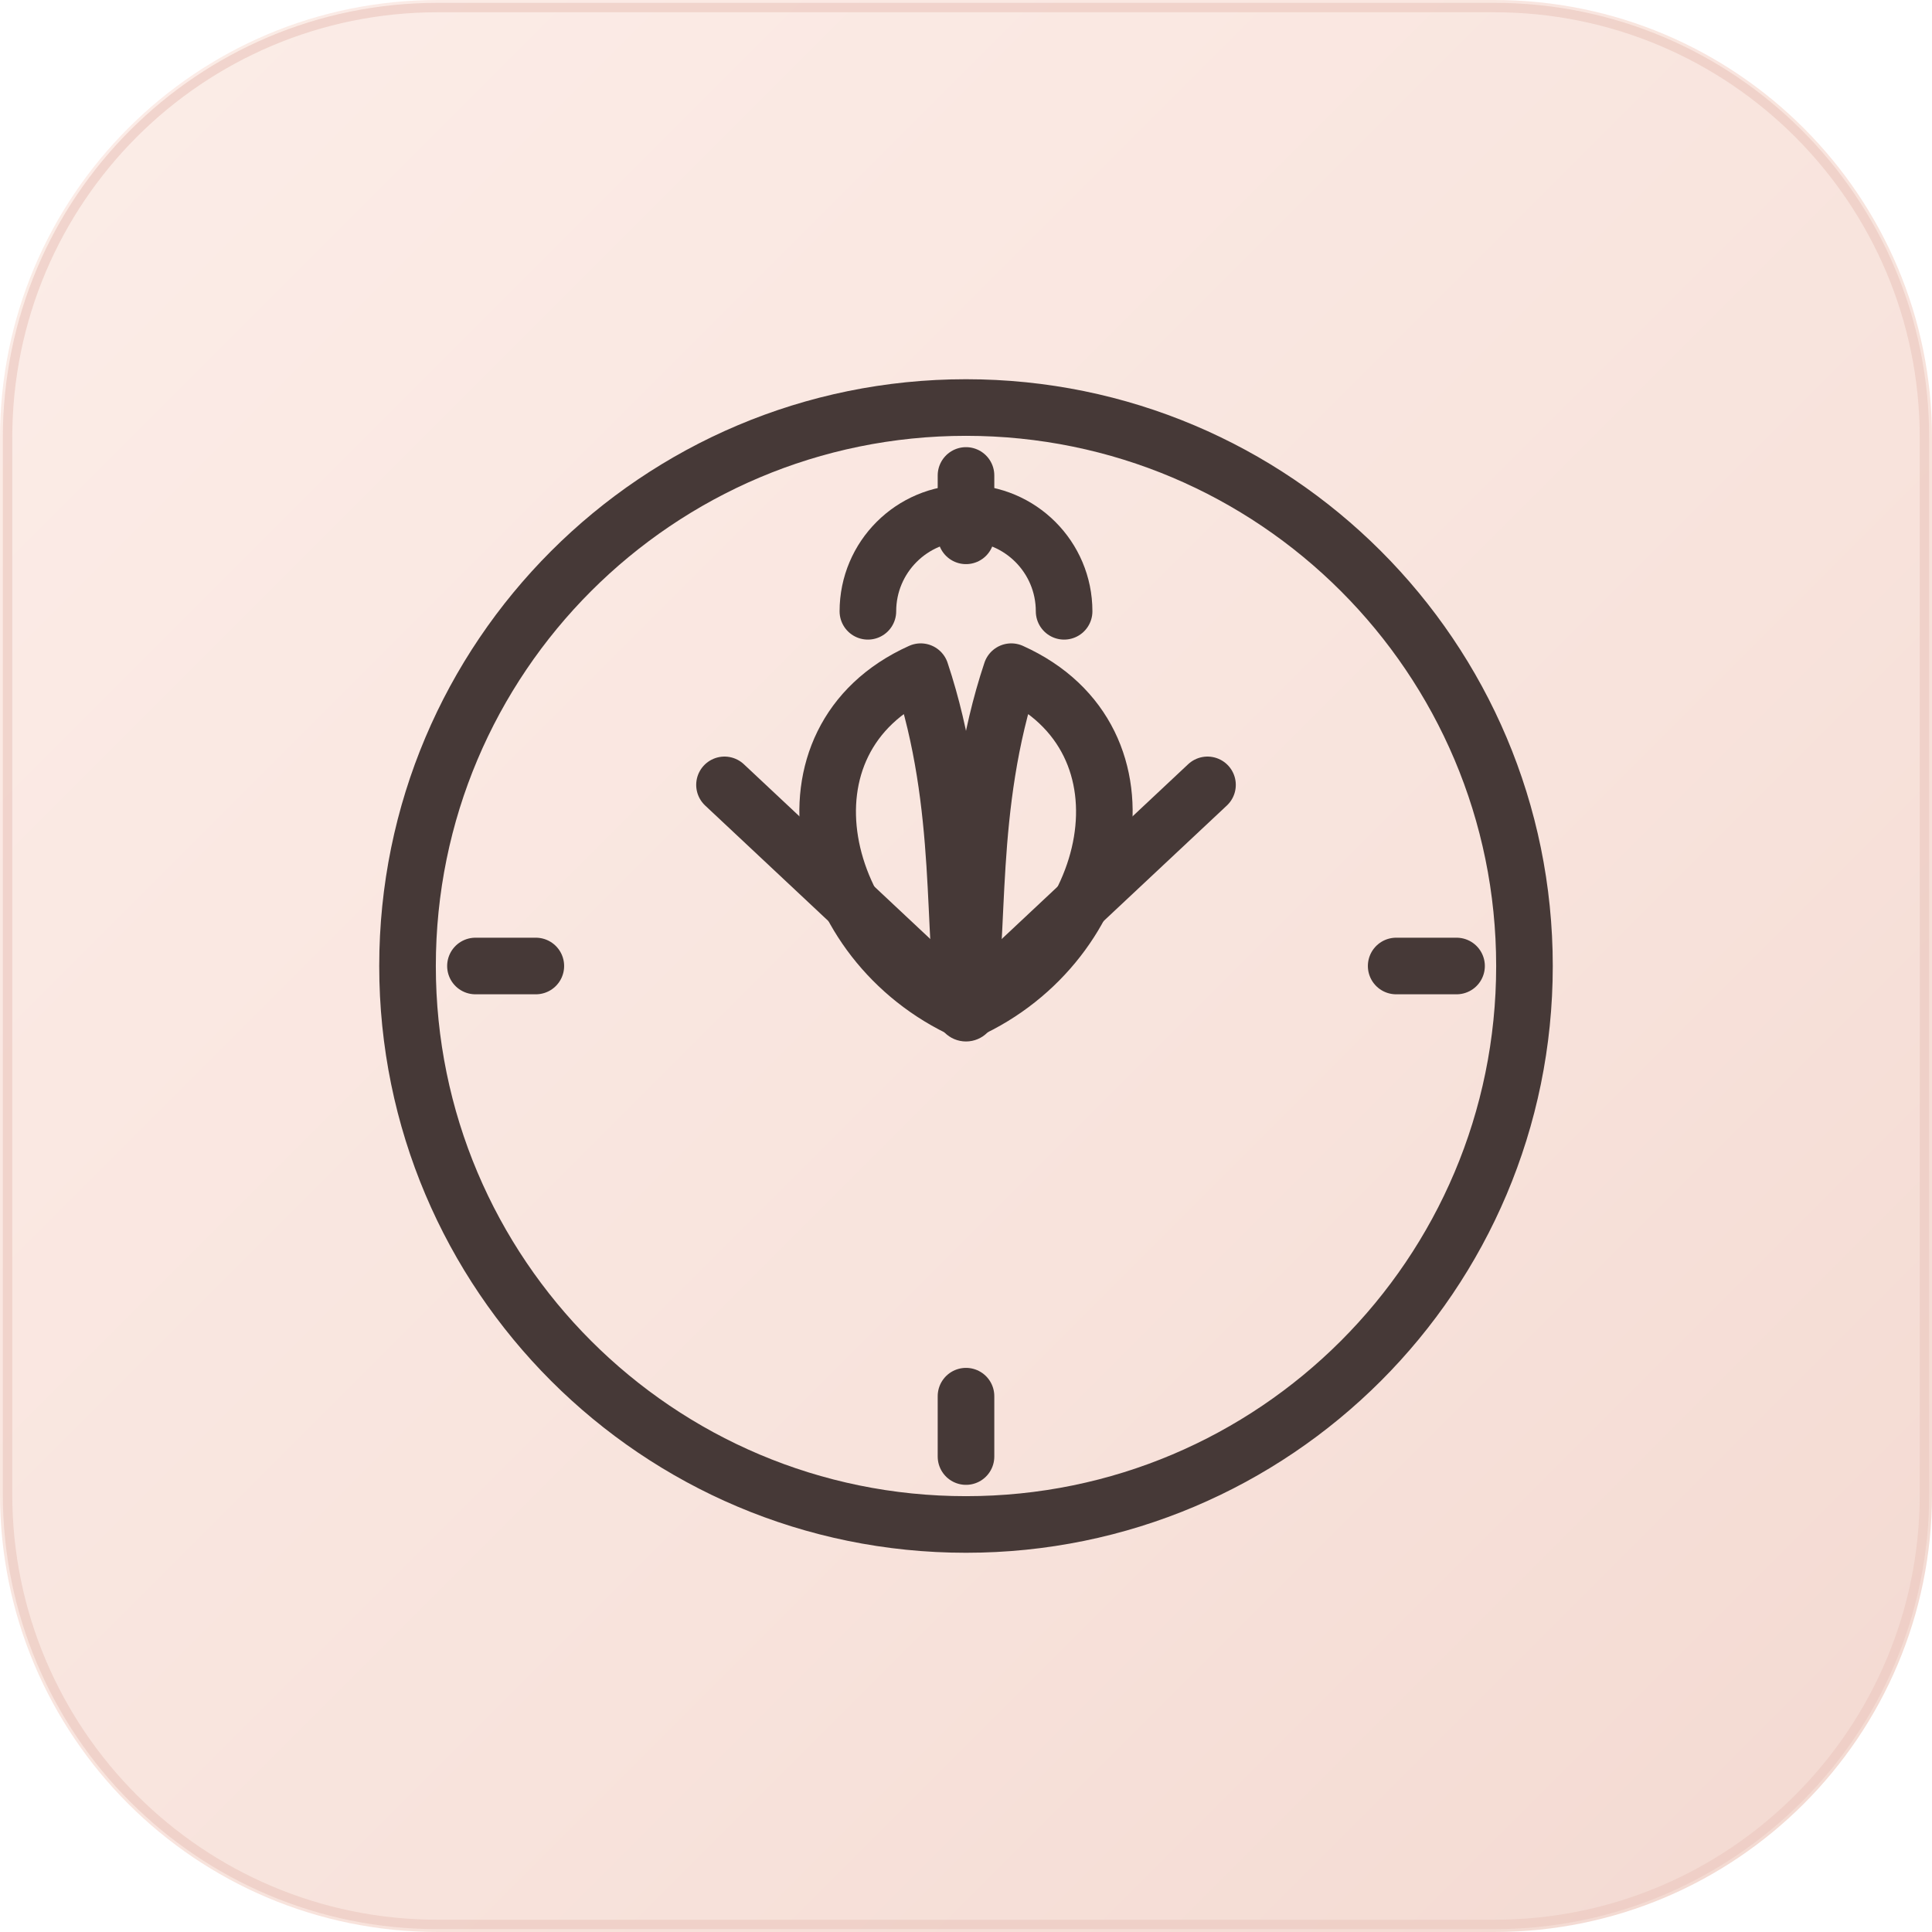
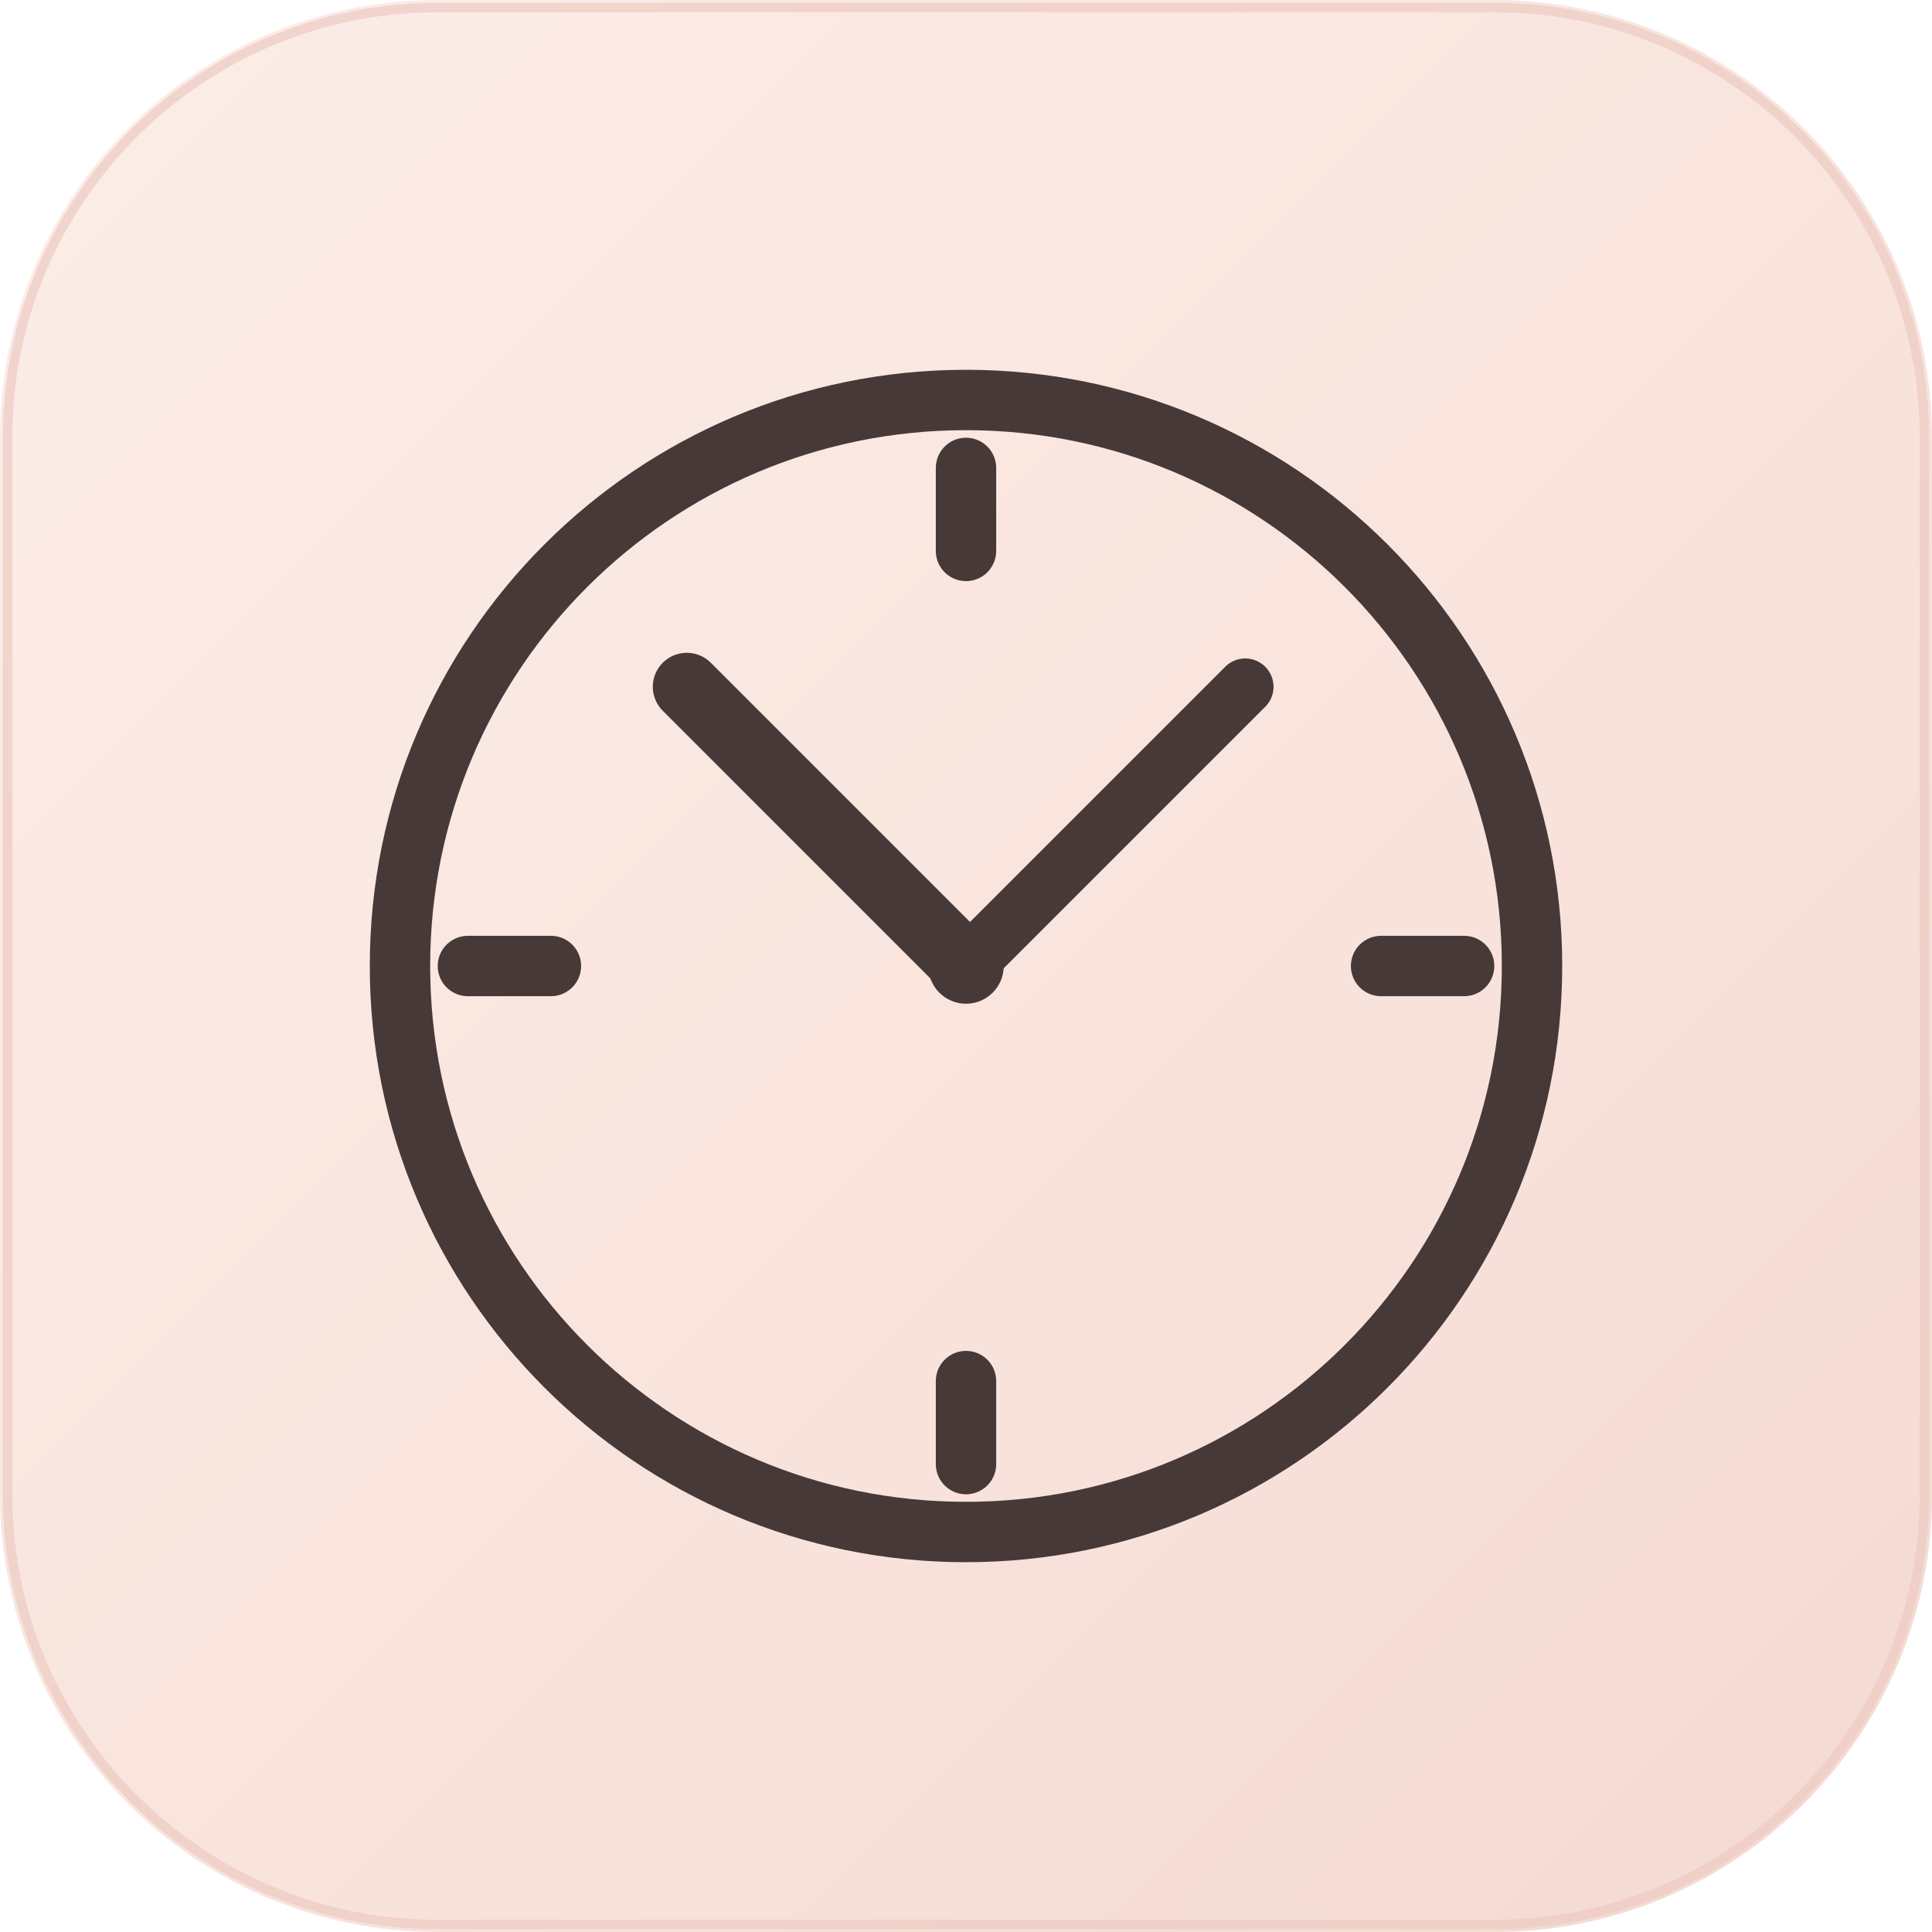
<svg xmlns="http://www.w3.org/2000/svg" width="192" height="192" viewBox="0 0 512 512">
  <defs>
-     <linearGradient id="aesthetic-nude-bg-192" x1="0%" y1="0%" x2="100%" y2="100%">
+     <linearGradient id="clock-nude-bg-192" x1="0%" y1="0%" x2="100%" y2="100%">
      <stop offset="0%" stop-color="#FCEDE8" />
      <stop offset="60%" stop-color="#F8E3DC" />
      <stop offset="100%" stop-color="#F3D9D1" />
    </linearGradient>
  </defs>
-   <rect width="512" height="512" rx="116" fill="url(#aesthetic-nude-bg-192)" />
+   <rect width="512" height="512" rx="116" fill="url(#clock-nude-bg-192)" />
  <rect x="2" y="2" width="508" height="508" rx="114" fill="none" stroke="#ECCBC2" stroke-width="2.5" opacity="0.7" />
-   <g fill="none" stroke="#463937" stroke-width="15" stroke-linecap="round" stroke-linejoin="round">
-     <circle cx="256" cy="256" r="148" />
-     <line x1="256" y1="126" x2="256" y2="142" />
-     <line x1="386" y1="256" x2="370" y2="256" />
-     <line x1="256" y1="386" x2="256" y2="370" />
-     <line x1="126" y1="256" x2="142" y2="256" />
-     <circle cx="256" cy="268" r="5" fill="#463937" stroke-width="6" />
-     <path d="M 256 268 L 192 208" />
-     <path d="M 256 268 L 320 208" />
-     <path d="M 256 268              C 216 250, 204 196, 244 178              C 256 214, 252 248, 256 268 Z" />
-     <path d="M 256 268              C 296 250, 308 196, 268 178              C 256 214, 260 248, 256 268 Z" />
-     <path d="M 230 162 A 26 26 0 0 1 282 162" />
-     <circle cx="256" cy="142" r="3" fill="#463937" stroke-width="7" />
+   <g fill="none" stroke="#463937" stroke-width="16" stroke-linecap="round" stroke-linejoin="round">
+     <circle cx="256" cy="256" r="150" />
+     <line x1="256" y1="124" x2="256" y2="146" />
+     <line x1="388" y1="256" x2="366" y2="256" />
+     <line x1="256" y1="388" x2="256" y2="366" />
+     <line x1="124" y1="256" x2="146" y2="256" />
+     <line x1="256" y1="256" x2="182" y2="182" stroke-width="18" />
+     <line x1="256" y1="256" x2="330" y2="182" stroke-width="15" />
+     <circle cx="256" cy="256" r="6" fill="#463937" stroke-width="8" />
  </g>
</svg>
